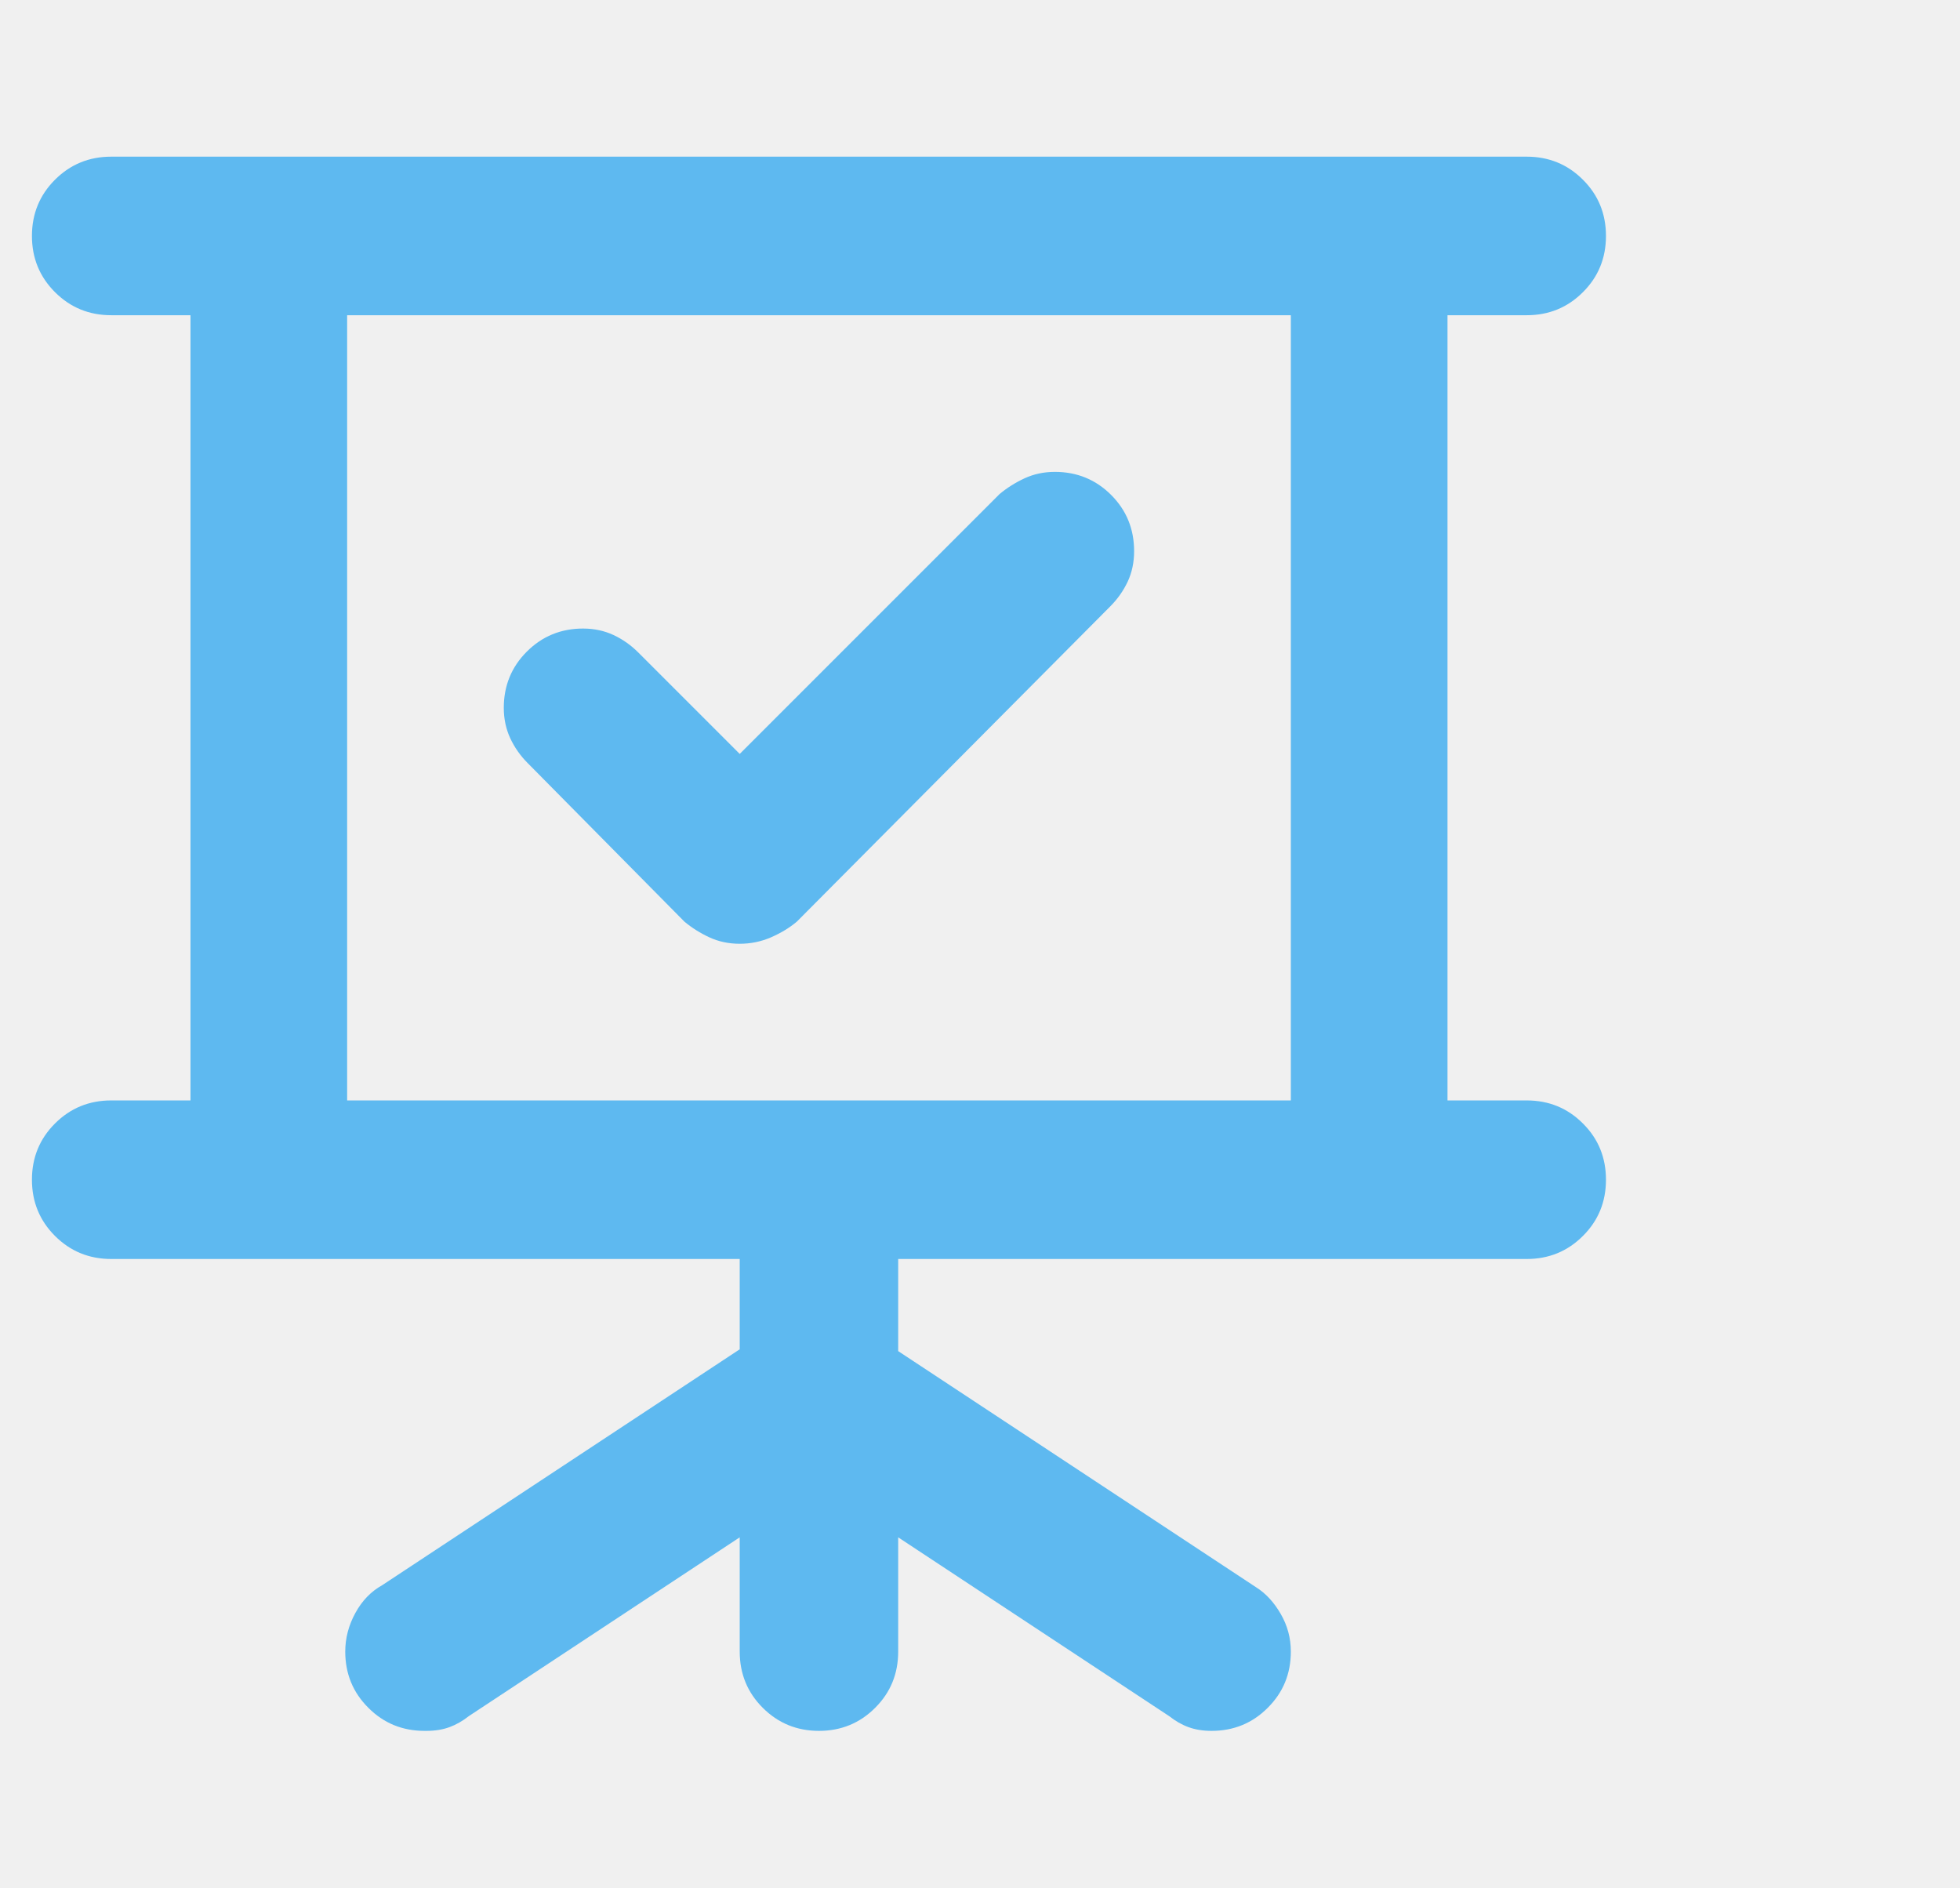
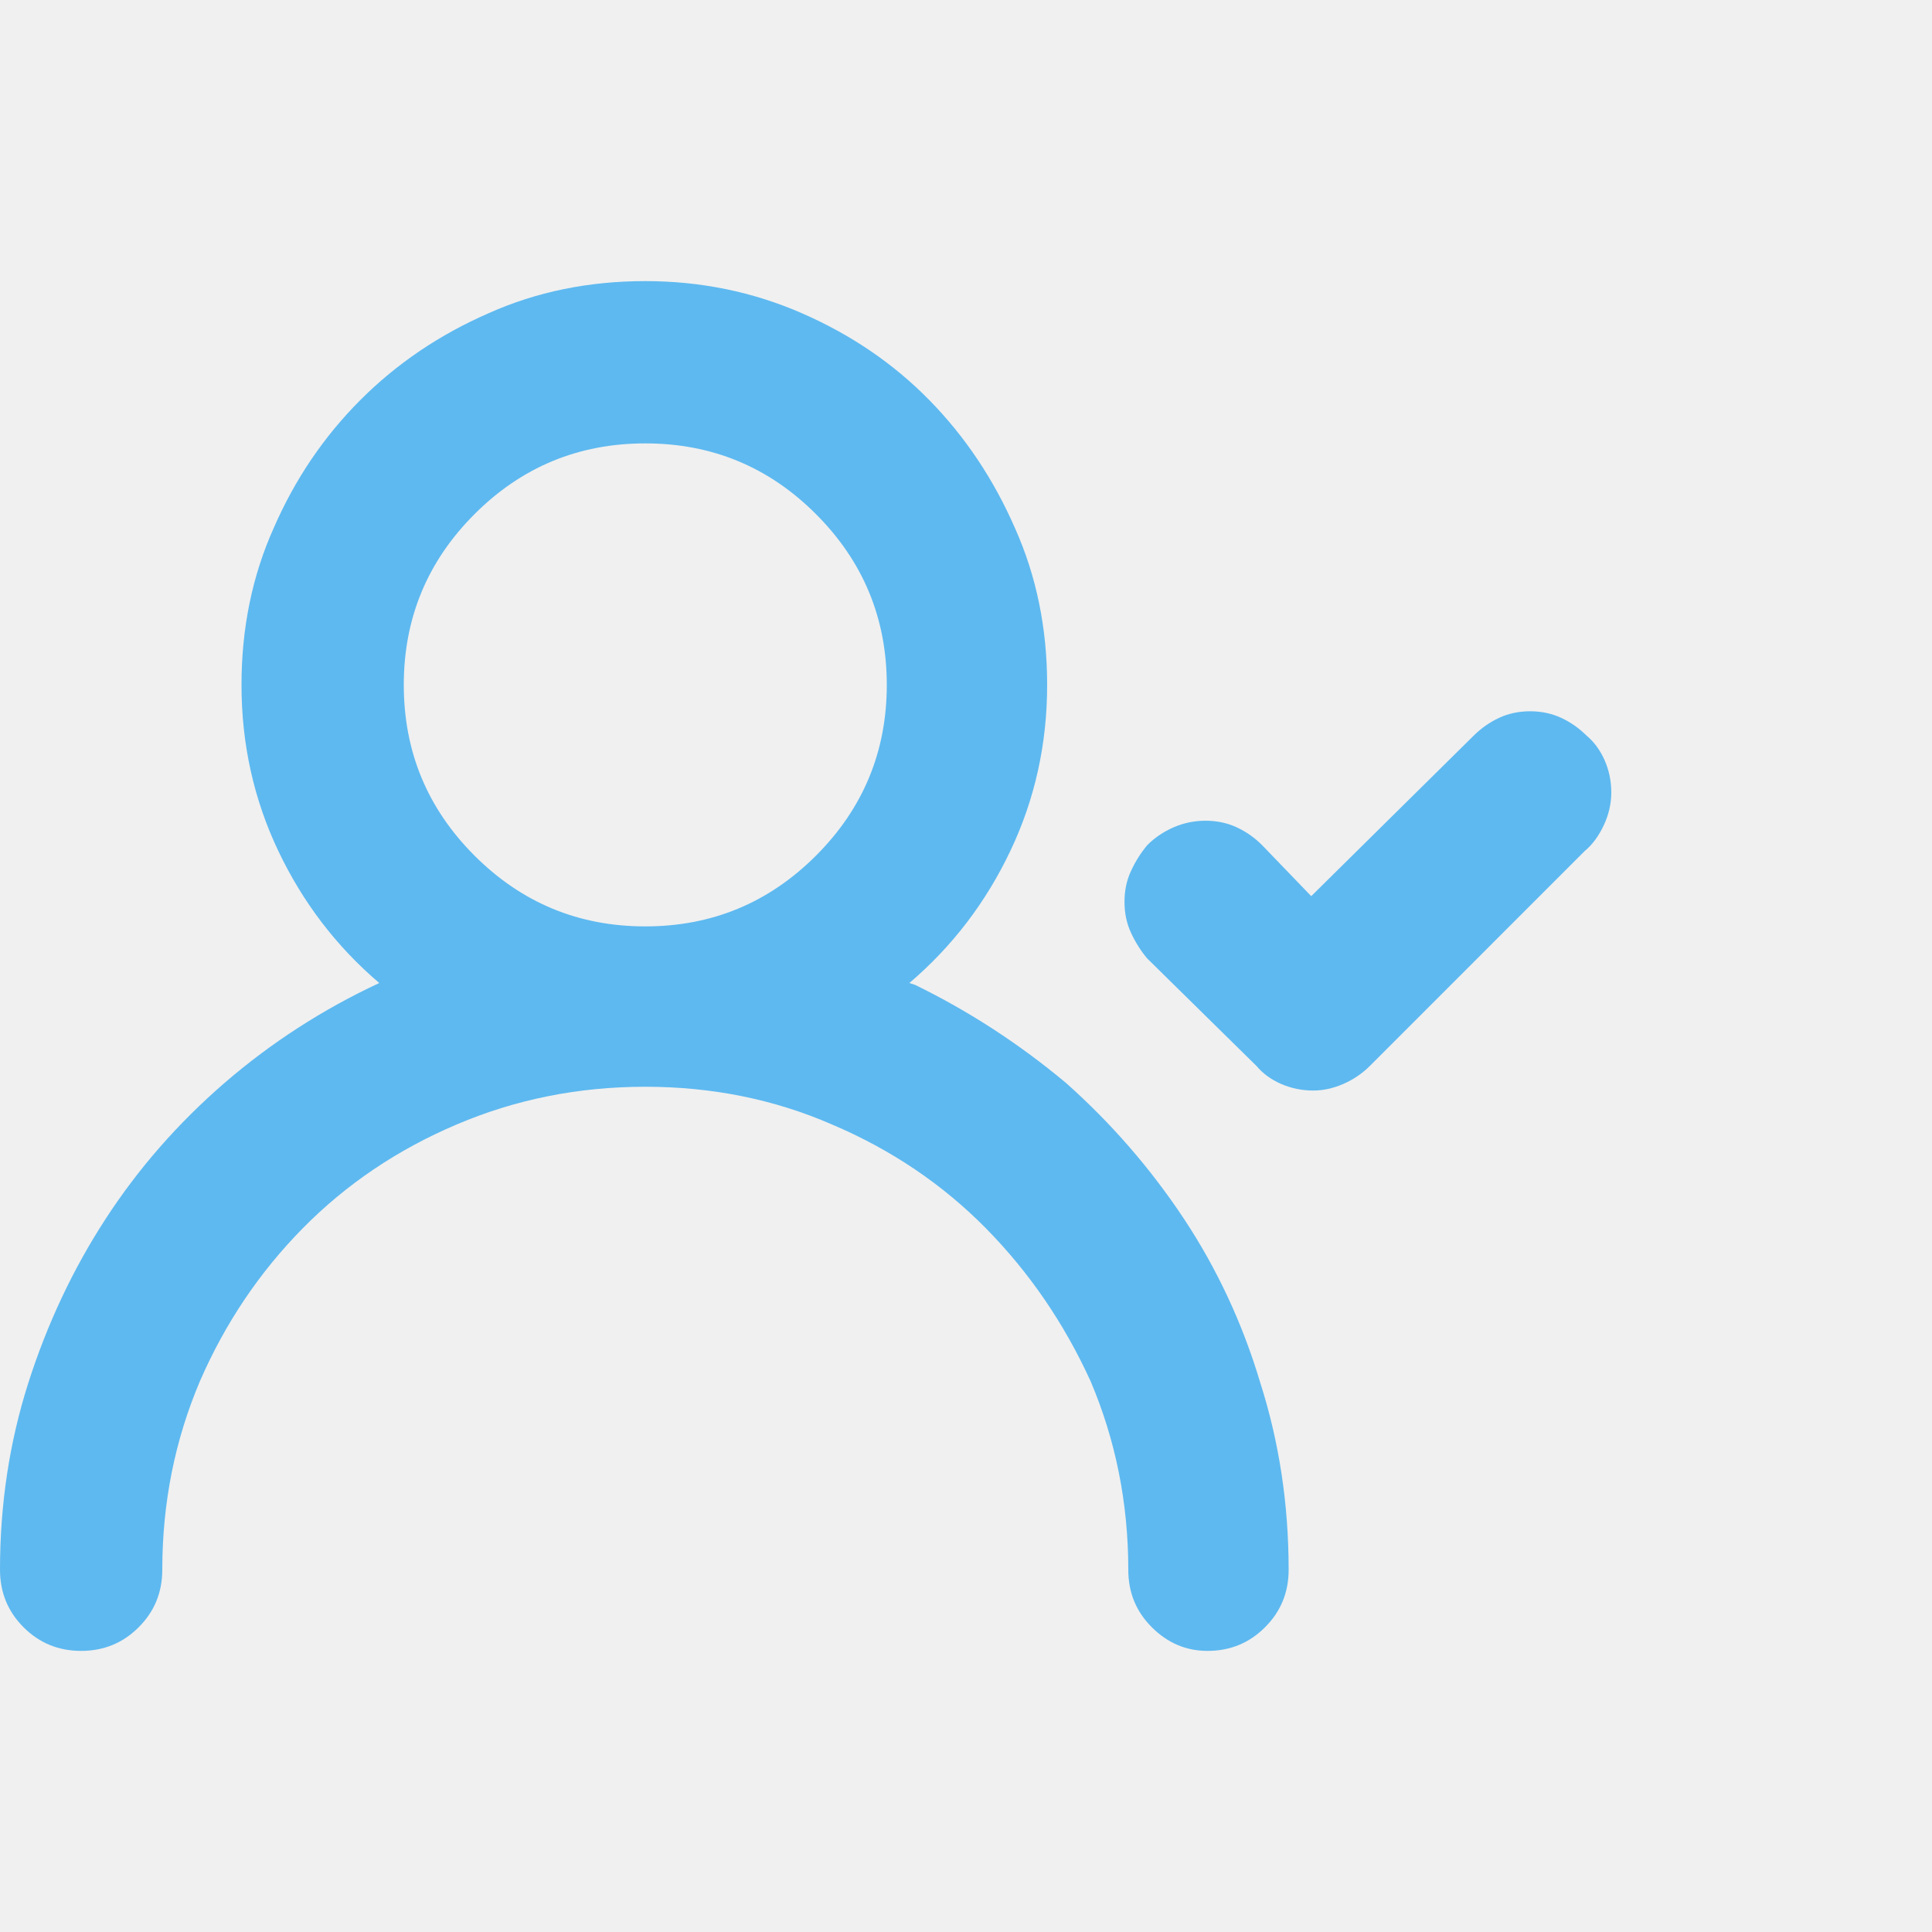
- <svg xmlns="http://www.w3.org/2000/svg" width="27" height="26" viewBox="0 0 27 26" fill="none">
-   <g clip-path="url(#clip0_2101_1170)">
-     <path d="M9.428 12.695C9.53 12.78 9.644 12.852 9.771 12.911C9.898 12.97 10.038 13 10.19 13C10.342 13 10.486 12.97 10.622 12.911C10.757 12.852 10.876 12.78 10.977 12.695L15.293 8.354C15.395 8.252 15.475 8.138 15.535 8.011C15.594 7.884 15.623 7.744 15.623 7.592C15.623 7.287 15.518 7.029 15.306 6.817C15.095 6.606 14.836 6.5 14.532 6.5C14.379 6.5 14.24 6.53 14.113 6.589C13.986 6.648 13.872 6.72 13.77 6.805L10.19 10.385L8.793 8.988C8.692 8.887 8.578 8.806 8.451 8.747C8.324 8.688 8.184 8.658 8.032 8.658C7.727 8.658 7.469 8.764 7.257 8.976C7.046 9.187 6.94 9.445 6.94 9.75C6.94 9.902 6.97 10.042 7.029 10.169C7.088 10.296 7.168 10.41 7.27 10.512L9.428 12.695ZM21.032 15.158H19.94V4.342H21.032C21.336 4.342 21.595 4.236 21.806 4.024C22.018 3.813 22.123 3.555 22.123 3.25C22.123 2.945 22.018 2.687 21.806 2.476C21.595 2.264 21.336 2.158 21.032 2.158H1.532C1.227 2.158 0.969 2.264 0.757 2.476C0.546 2.687 0.44 2.945 0.44 3.25C0.44 3.555 0.546 3.813 0.757 4.024C0.969 4.236 1.227 4.342 1.532 4.342H2.624V15.158H1.532C1.227 15.158 0.969 15.264 0.757 15.476C0.546 15.687 0.44 15.945 0.44 16.25C0.44 16.555 0.546 16.813 0.757 17.024C0.969 17.236 1.227 17.342 1.532 17.342H10.19V18.586L5.264 21.836C5.112 21.921 4.989 22.047 4.896 22.217C4.803 22.386 4.756 22.564 4.756 22.75C4.756 23.055 4.862 23.313 5.074 23.524C5.285 23.736 5.543 23.842 5.848 23.842C5.848 23.842 5.857 23.842 5.874 23.842C5.992 23.842 6.098 23.825 6.191 23.791C6.284 23.757 6.373 23.706 6.458 23.639L10.19 21.176V22.75C10.19 23.055 10.296 23.313 10.507 23.524C10.719 23.736 10.977 23.842 11.282 23.842C11.586 23.842 11.845 23.736 12.056 23.524C12.268 23.313 12.373 23.055 12.373 22.75V21.176L16.106 23.639C16.191 23.706 16.279 23.757 16.373 23.791C16.466 23.825 16.572 23.842 16.69 23.842C16.995 23.842 17.253 23.736 17.464 23.524C17.676 23.313 17.782 23.055 17.782 22.75C17.782 22.564 17.735 22.39 17.642 22.23C17.549 22.069 17.435 21.946 17.299 21.861L12.373 18.611V17.342H21.032C21.336 17.342 21.595 17.236 21.806 17.024C22.018 16.813 22.123 16.555 22.123 16.25C22.123 15.945 22.018 15.687 21.806 15.476C21.595 15.264 21.336 15.158 21.032 15.158ZM17.782 15.158H4.782V4.342H17.782V15.158Z" fill="#5EB9F0" />
-   </g>
-   <defs>
-     <clipPath id="clip0_2101_1170">
-       <rect width="26" height="26" fill="white" transform="matrix(1 0 0 -1 0.439941 26)" />
-     </clipPath>
-   </defs>
+ <svg xmlns="http://www.w3.org/2000/svg" width="26" height="26" viewBox="0 0 26 26" fill="none">
+   <path d="M12.238 13.229C12.814 12.738 13.267 12.145 13.597 11.451C13.927 10.757 14.092 10.012 14.092 9.217C14.092 8.455 13.948 7.753 13.66 7.109C13.372 6.449 12.987 5.874 12.505 5.383C12.023 4.892 11.451 4.503 10.791 4.215C10.131 3.927 9.428 3.783 8.684 3.783C7.922 3.783 7.219 3.927 6.576 4.215C5.916 4.503 5.34 4.892 4.85 5.383C4.359 5.874 3.969 6.449 3.682 7.109C3.394 7.753 3.25 8.455 3.25 9.217C3.25 10.012 3.415 10.757 3.745 11.451C4.075 12.145 4.528 12.738 5.104 13.229C4.342 13.584 3.648 14.033 3.021 14.574C2.395 15.116 1.862 15.725 1.422 16.402C0.982 17.079 0.635 17.816 0.381 18.611C0.127 19.407 0 20.245 0 21.125C0 21.43 0.106 21.688 0.317 21.899C0.529 22.111 0.787 22.217 1.092 22.217C1.396 22.217 1.655 22.111 1.866 21.899C2.078 21.688 2.184 21.43 2.184 21.125C2.184 20.228 2.353 19.381 2.691 18.586C3.03 17.807 3.491 17.122 4.075 16.529C4.659 15.937 5.349 15.471 6.145 15.133C6.94 14.794 7.786 14.625 8.684 14.625C9.581 14.625 10.419 14.794 11.197 15.133C11.993 15.471 12.683 15.937 13.267 16.529C13.851 17.122 14.32 17.807 14.676 18.586C15.014 19.381 15.184 20.228 15.184 21.125C15.184 21.43 15.289 21.688 15.501 21.899C15.713 22.111 15.962 22.217 16.25 22.217C16.555 22.217 16.813 22.111 17.024 21.899C17.236 21.688 17.342 21.43 17.342 21.125C17.342 20.245 17.215 19.407 16.961 18.611C16.724 17.816 16.381 17.079 15.933 16.402C15.484 15.725 14.955 15.116 14.346 14.574C13.719 14.05 13.042 13.609 12.315 13.254L12.238 13.229ZM8.684 12.467C7.786 12.467 7.021 12.149 6.386 11.515C5.751 10.88 5.434 10.114 5.434 9.217C5.434 8.32 5.751 7.554 6.386 6.919C7.021 6.284 7.786 5.967 8.684 5.967C9.581 5.967 10.347 6.284 10.981 6.919C11.616 7.554 11.934 8.32 11.934 9.217C11.934 10.114 11.616 10.88 10.981 11.515C10.347 12.149 9.581 12.467 8.684 12.467ZM21.354 9.902C21.252 9.801 21.138 9.72 21.011 9.661C20.884 9.602 20.744 9.572 20.592 9.572C20.439 9.572 20.3 9.602 20.173 9.661C20.046 9.72 19.932 9.801 19.83 9.902L17.646 12.06L16.986 11.375C16.885 11.273 16.77 11.193 16.644 11.134C16.517 11.075 16.377 11.045 16.225 11.045C16.072 11.045 15.928 11.075 15.793 11.134C15.658 11.193 15.539 11.273 15.438 11.375C15.353 11.477 15.281 11.591 15.222 11.718C15.162 11.845 15.133 11.984 15.133 12.137C15.133 12.289 15.162 12.429 15.222 12.556C15.281 12.683 15.353 12.797 15.438 12.898L16.91 14.346C16.995 14.447 17.105 14.528 17.24 14.587C17.376 14.646 17.52 14.676 17.672 14.676C17.807 14.676 17.943 14.646 18.078 14.587C18.213 14.528 18.332 14.447 18.434 14.346L21.328 11.451C21.43 11.367 21.514 11.252 21.582 11.108C21.65 10.964 21.684 10.816 21.684 10.664C21.684 10.512 21.654 10.368 21.595 10.232C21.535 10.097 21.455 9.987 21.354 9.902Z" fill="#5EB9F0" />
</svg>
